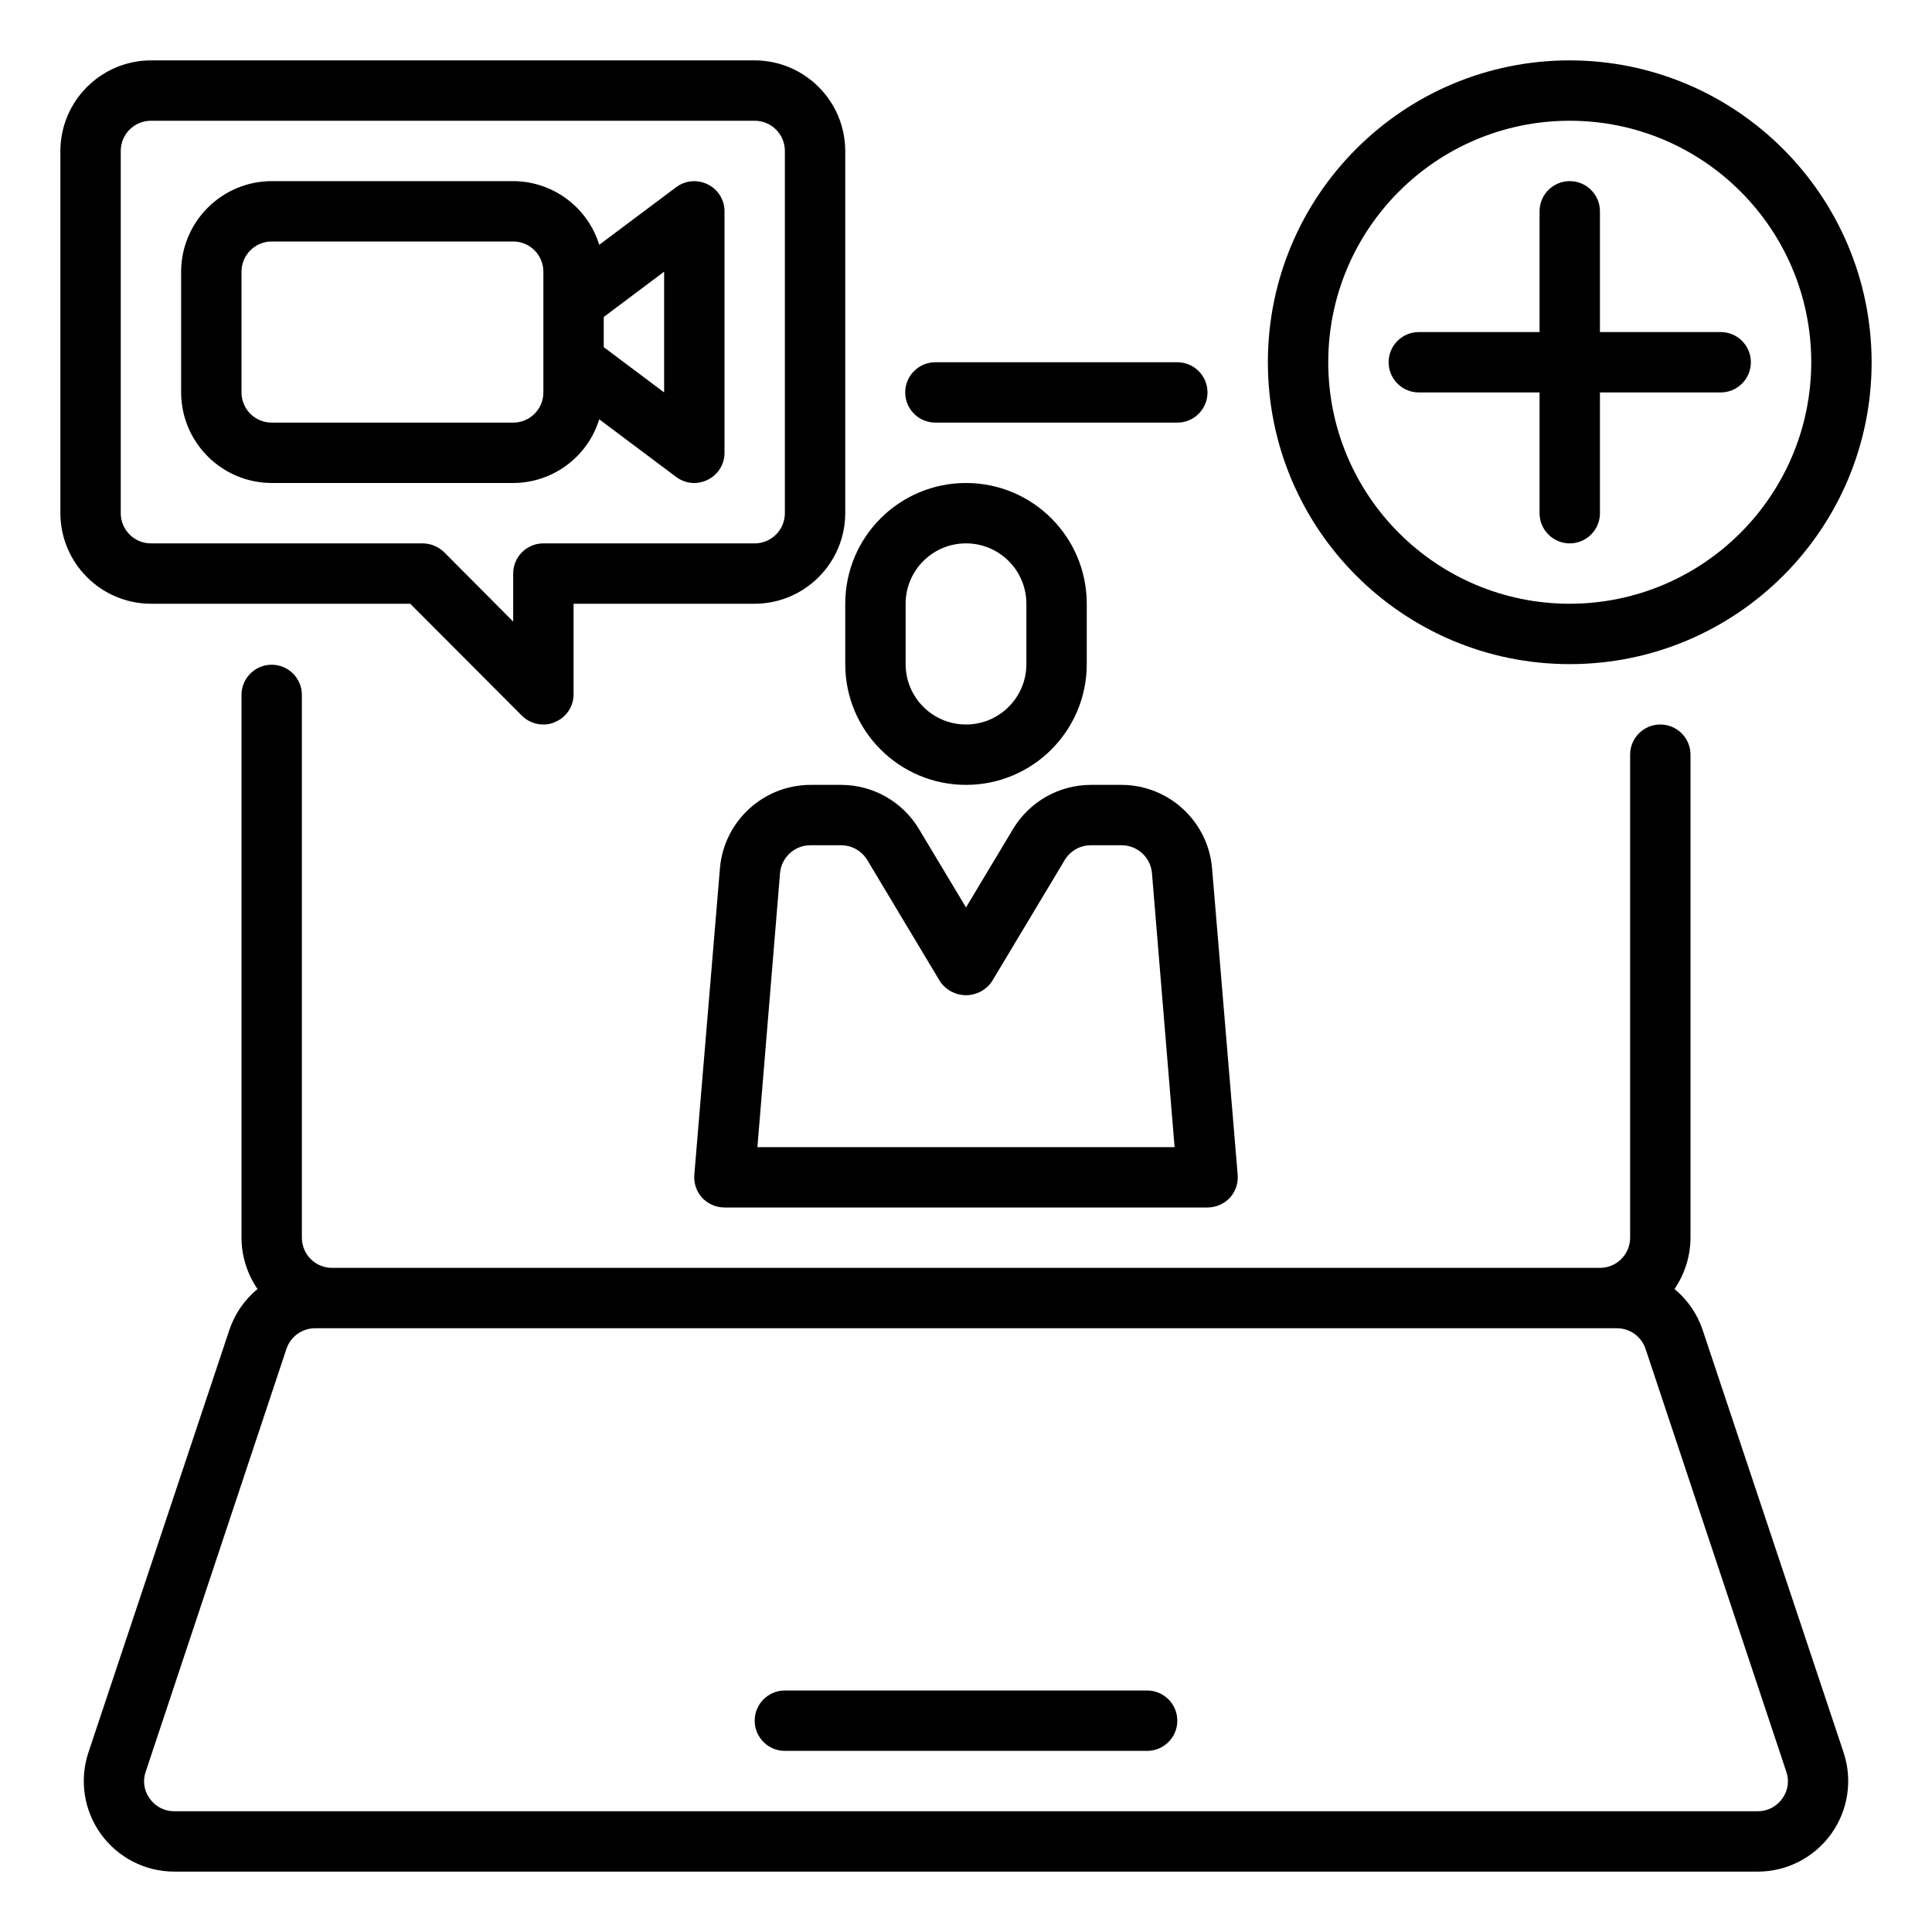
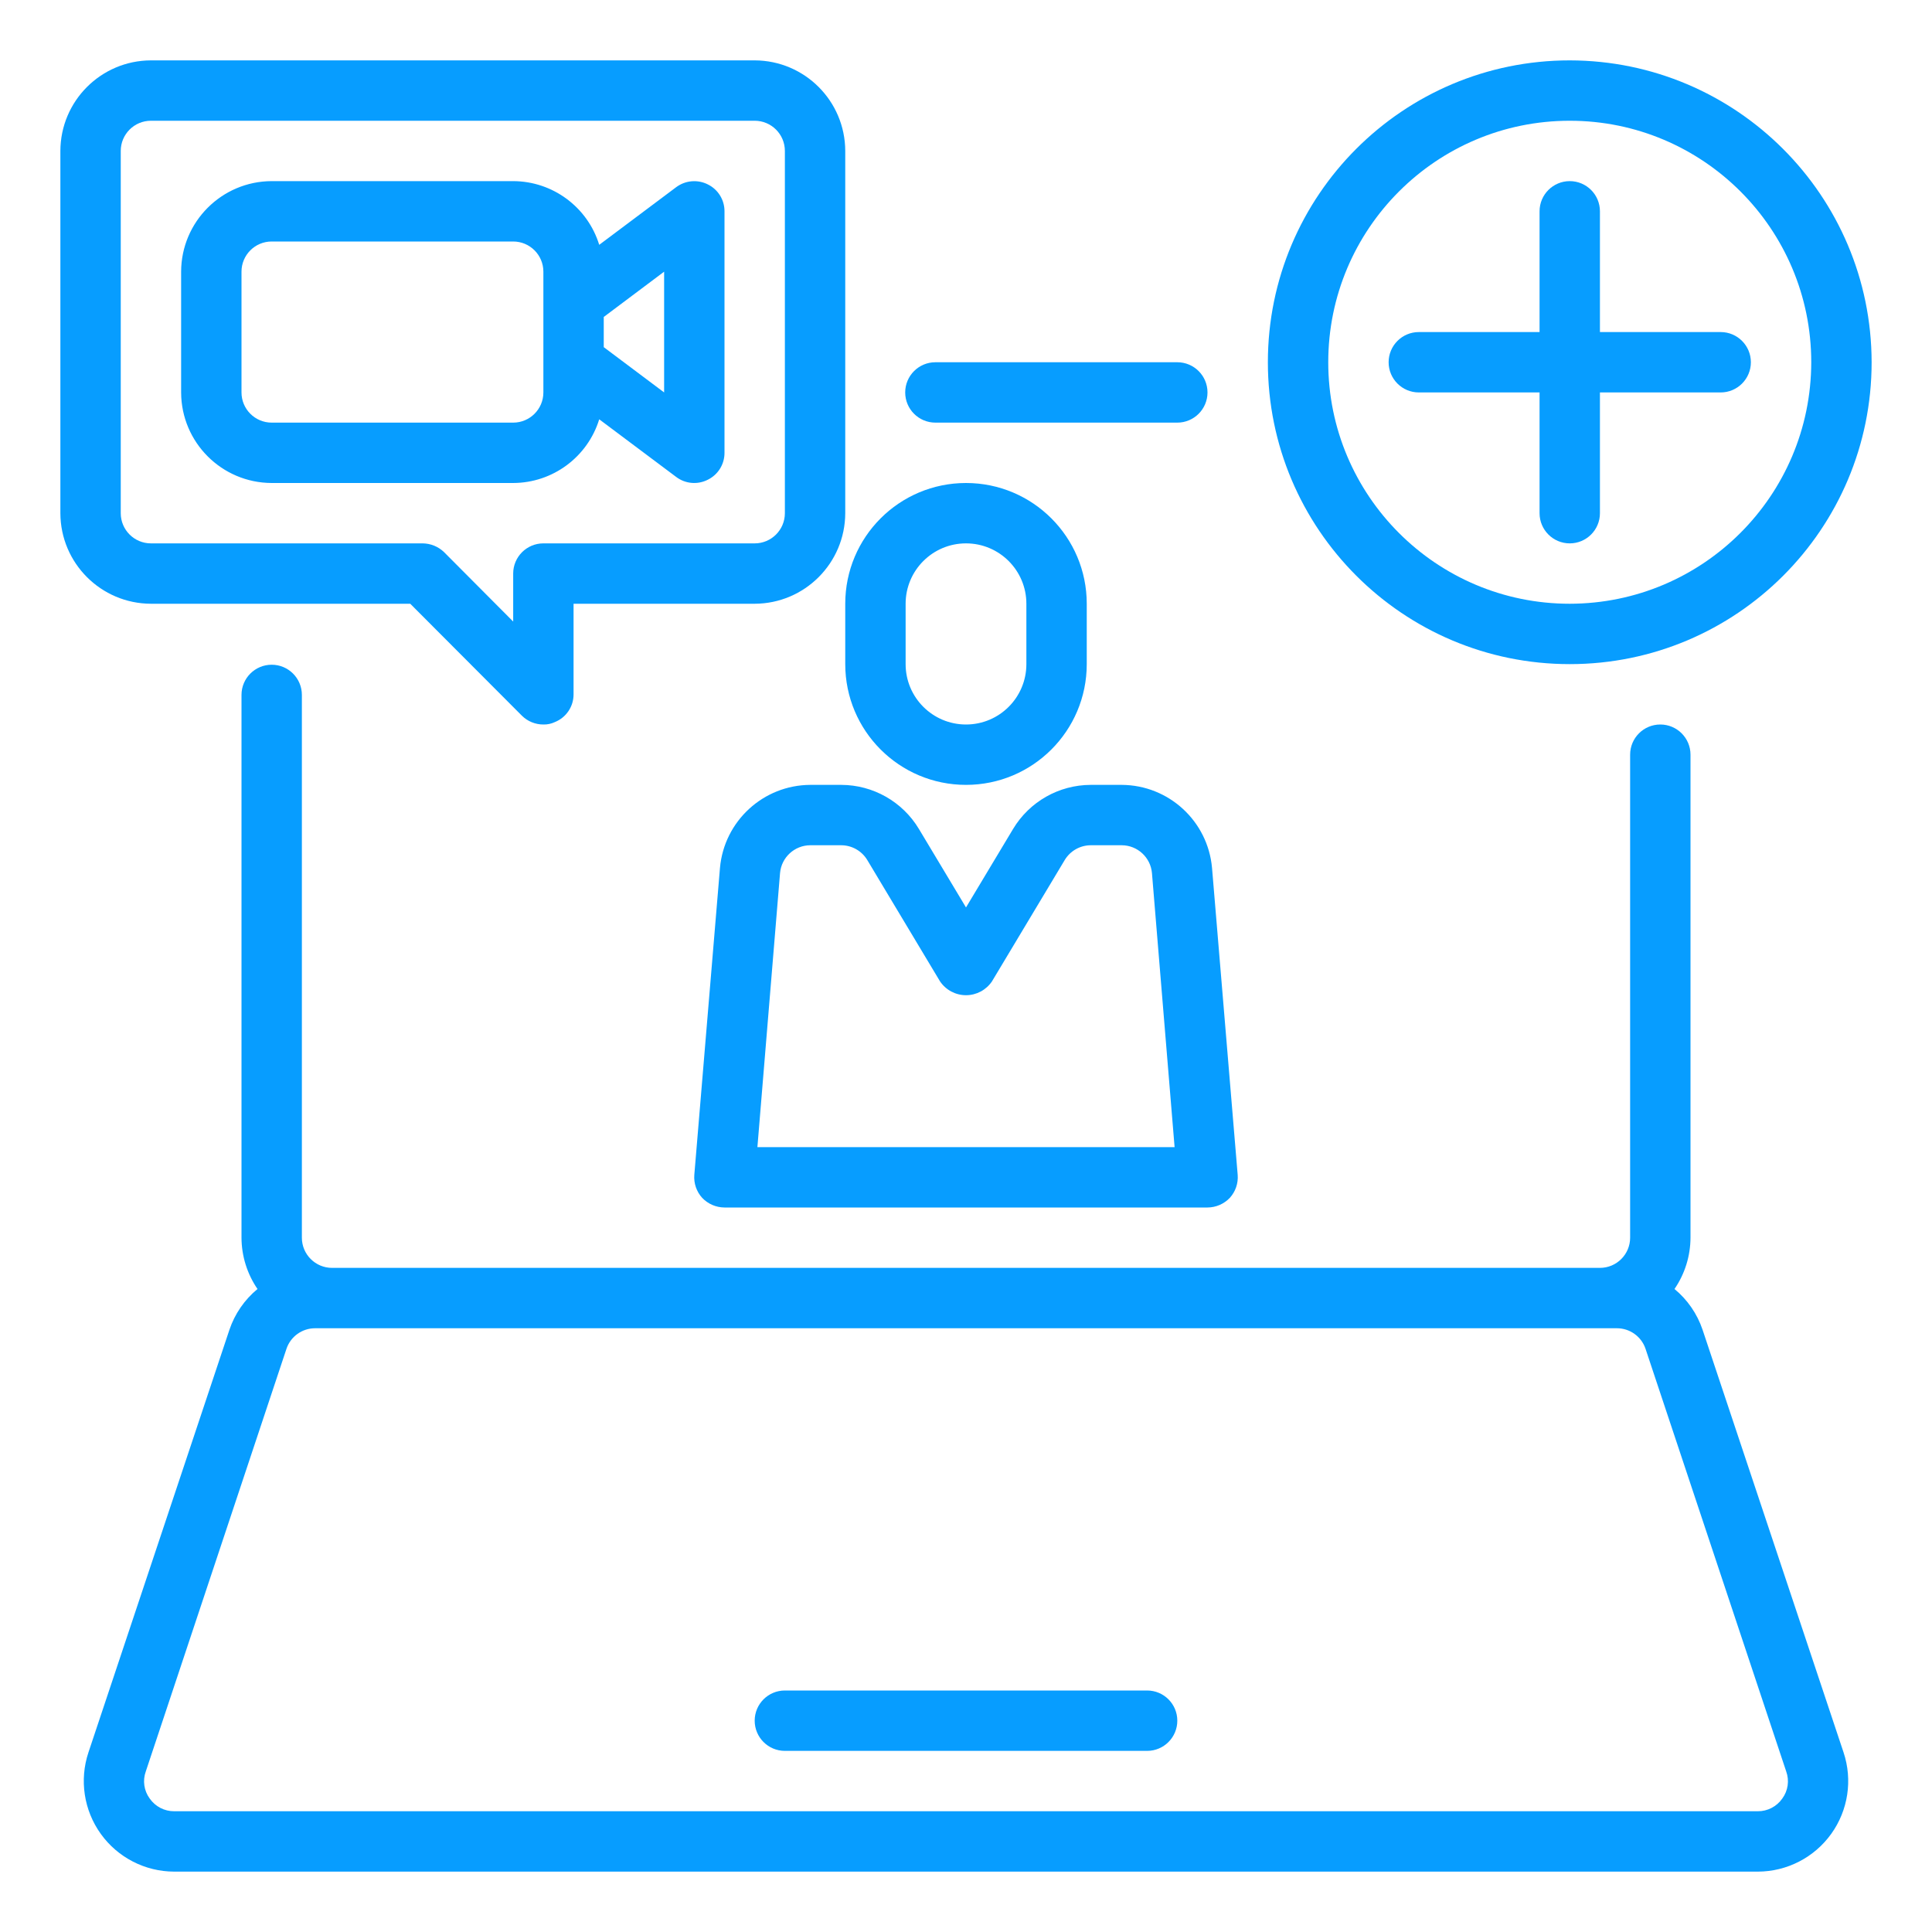
- <svg xmlns="http://www.w3.org/2000/svg" viewBox="0 0 64 64" width="512" height="512">
+ <svg xmlns="http://www.w3.org/2000/svg" style="fill:#079DFF" viewBox="0 0 64 64" width="512" height="512">
  <g id="Doctor-Medical_care-Healthcare-VDOcall-Conference-Notebook" data-name="Doctor-Medical care-Healthcare-VDOcall-Conference-Notebook">
    <path d="M25,2H5A3.009,3.009,0,0,0,2,5V17a3.009,3.009,0,0,0,3,3h8.59l3.7,3.71A1.007,1.007,0,0,0,18,24a.838.838,0,0,0,.38-.08A.987.987,0,0,0,19,23V20h6a3.009,3.009,0,0,0,3-3V5A3.009,3.009,0,0,0,25,2Zm1,15a1,1,0,0,1-1,1H18a1,1,0,0,0-1,1v1.59l-2.29-2.3A1.033,1.033,0,0,0,14,18H5a1,1,0,0,1-1-1V5A1,1,0,0,1,5,4H25a1,1,0,0,1,1,1Z" />
    <path d="M52,2A10,10,0,1,0,62,12,10.016,10.016,0,0,0,52,2Zm0,18a8,8,0,1,1,8-8A8.011,8.011,0,0,1,52,20Z" />
    <path d="M38,56H26a1,1,0,0,0,0,2H38a1,1,0,0,0,0-2Z" />
    <path d="M30.986,14H39a1,1,0,0,0,0-2H30.986a1,1,0,0,0,0,2Z" />
    <path d="M61.07,58.05l-4.67-14a2.99,2.99,0,0,0-.93-1.35A3.029,3.029,0,0,0,56,41V25a1,1,0,0,0-2,0V41a1,1,0,0,1-1,1H11a1,1,0,0,1-1-1V23.02a1,1,0,1,0-2,0V41a3.029,3.029,0,0,0,.53,1.7,2.99,2.99,0,0,0-.93,1.35l-4.67,14A3,3,0,0,0,5.77,62H58.23a3,3,0,0,0,2.84-3.95Zm-2.03,1.53a.983.983,0,0,1-.81.42H5.77a.983.983,0,0,1-.81-.42.963.963,0,0,1-.13-.9l4.66-14a1,1,0,0,1,.95-.68H53.56a1,1,0,0,1,.95.68l4.66,14A.963.963,0,0,1,59.04,59.58Z" />
    <path d="M28,22a4,4,0,0,0,8,0V20a4,4,0,0,0-8,0Zm2-2a2,2,0,0,1,4,0v2a2,2,0,0,1-4,0Z" />
    <path d="M40.15,28.75A3.019,3.019,0,0,0,37.16,26H36.13a3.009,3.009,0,0,0-2.57,1.46L32,30.06l-1.56-2.6A3.009,3.009,0,0,0,27.87,26H26.84a3.019,3.019,0,0,0-2.99,2.75L23,38.92a1.013,1.013,0,0,0,.26.76A1.029,1.029,0,0,0,24,40H40a1.029,1.029,0,0,0,.74-.32,1.013,1.013,0,0,0,.26-.76ZM25.09,38l.75-9.08a1.01,1.01,0,0,1,1-.92h1.03a1.012,1.012,0,0,1,.86.49l2.41,4.02a1.037,1.037,0,0,0,1.72,0l2.41-4.02a1.012,1.012,0,0,1,.86-.49h1.03a1.01,1.01,0,0,1,1,.92L38.91,38Z" />
    <path d="M23.45,6.11a1,1,0,0,0-1.05.09L19.85,8.11A2.992,2.992,0,0,0,17,6H9A3.009,3.009,0,0,0,6,9v4a3.009,3.009,0,0,0,3,3h8a2.992,2.992,0,0,0,2.85-2.11L22.4,15.8a.99.99,0,0,0,1.05.09A.988.988,0,0,0,24,15V7A.988.988,0,0,0,23.45,6.11ZM18,13a1,1,0,0,1-1,1H9a1,1,0,0,1-1-1V9A1,1,0,0,1,9,8h8a1,1,0,0,1,1,1Zm4,0-2-1.5v-1L22,9Z" />
    <path d="M58,12a1,1,0,0,1-1,1H53v4a1,1,0,0,1-2,0V13H47a1,1,0,0,1,0-2h4V7a1,1,0,0,1,2,0v4h4A1,1,0,0,1,58,12Z" />
  </g>
</svg>
